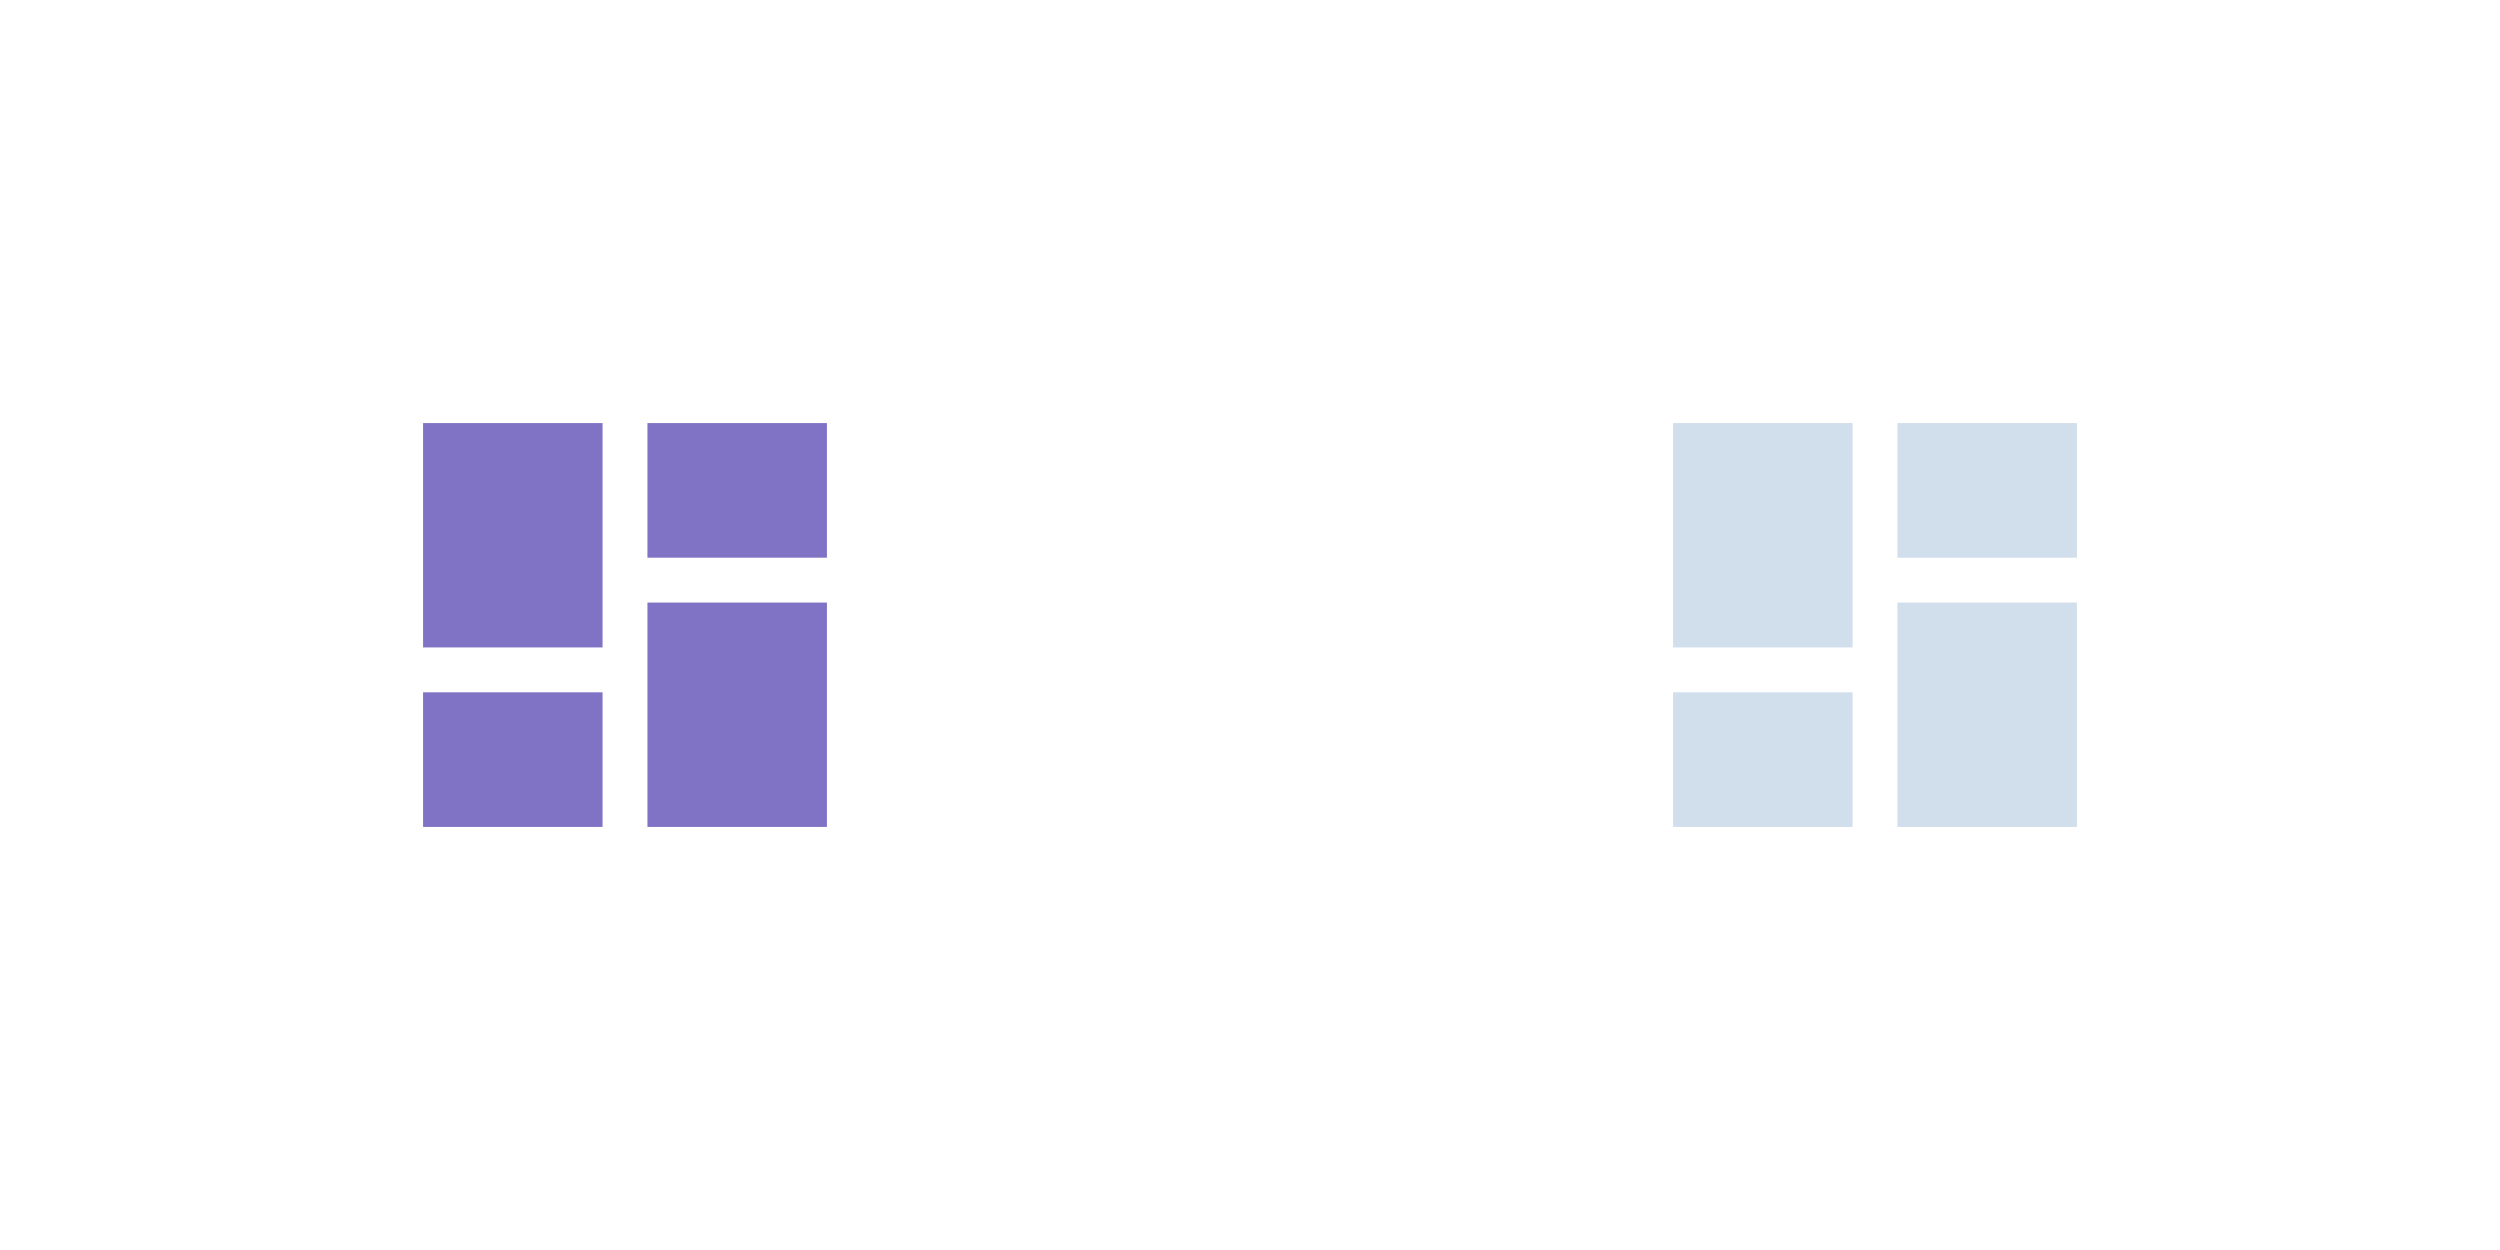
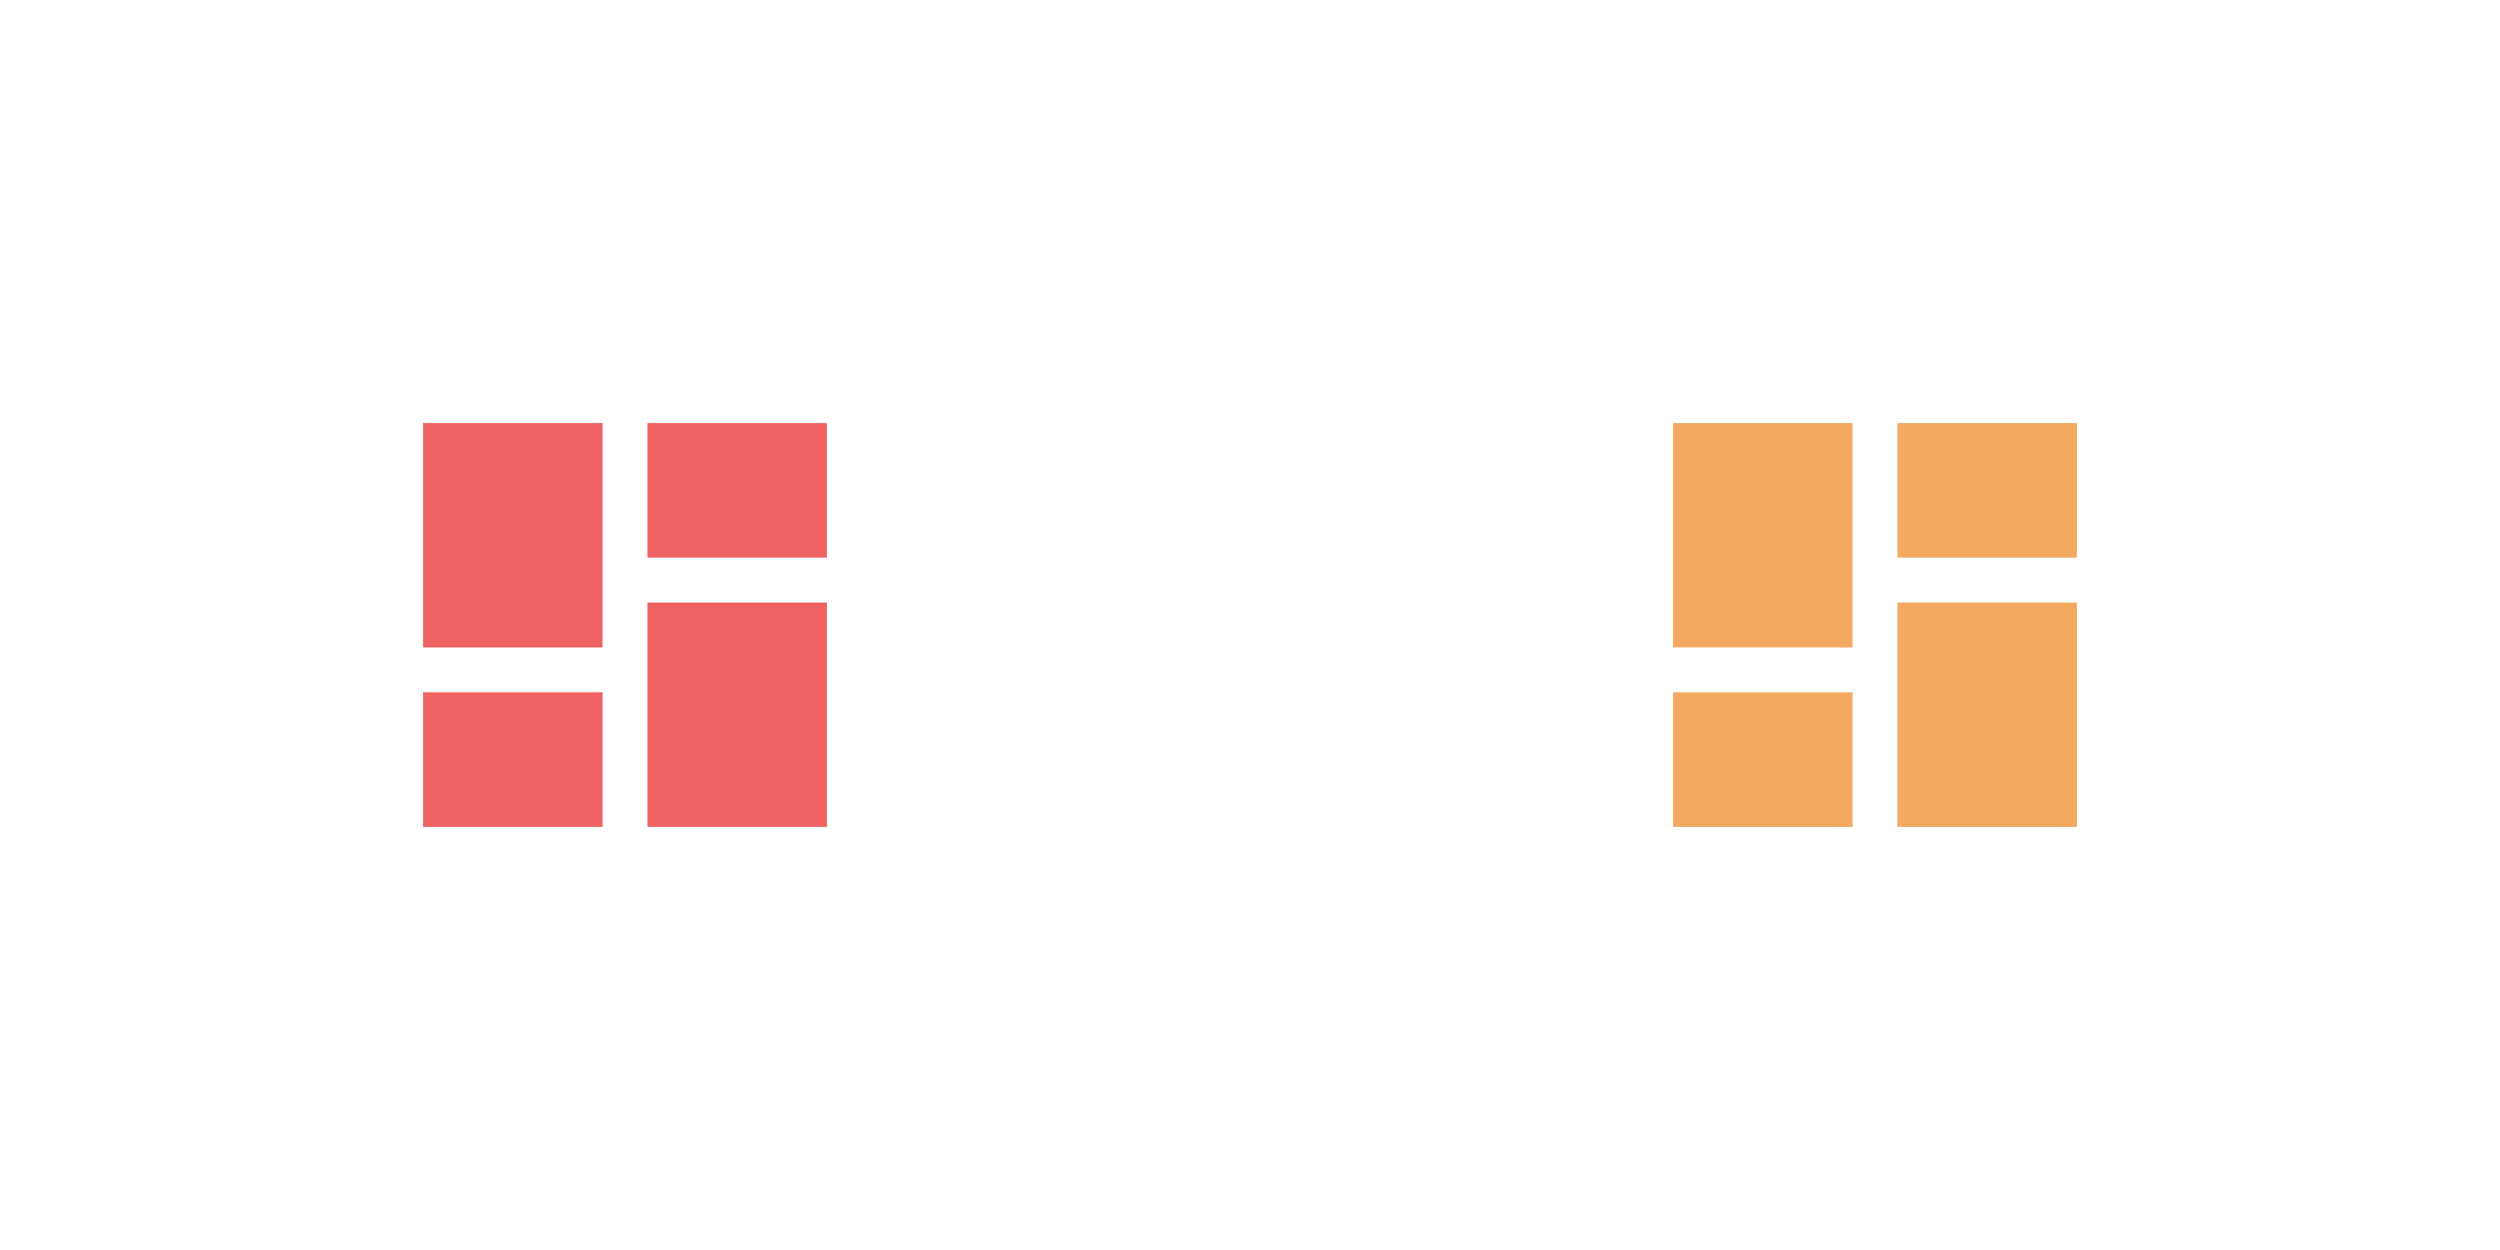
<svg xmlns="http://www.w3.org/2000/svg" width="130" height="65" fill="none">
-   <path d="M33.667 22v7H43v-7m-9.333 21H43V31.333h-9.333M22 43h9.333v-7H22m0-2.333h9.333V22H22v11.667z" fill="#8073c5" />
-   <path d="M98.667 22v7H108v-7m-9.333 21H108V31.333h-9.333M87 43h9.333v-7H87m0-2.333h9.333V22H87v11.667z" fill="#d1deeb" />
+   <path d="M33.667 22v7H43v-7m-9.333 21H43V31.333h-9.333M22 43h9.333v-7H22m0-2.333h9.333V22H22v11.667z" fill="#EF6262" />
+   <path d="M98.667 22v7H108v-7m-9.333 21H108V31.333h-9.333M87 43h9.333v-7H87m0-2.333h9.333V22H87v11.667z" fill="#F3AA60" />
</svg>
